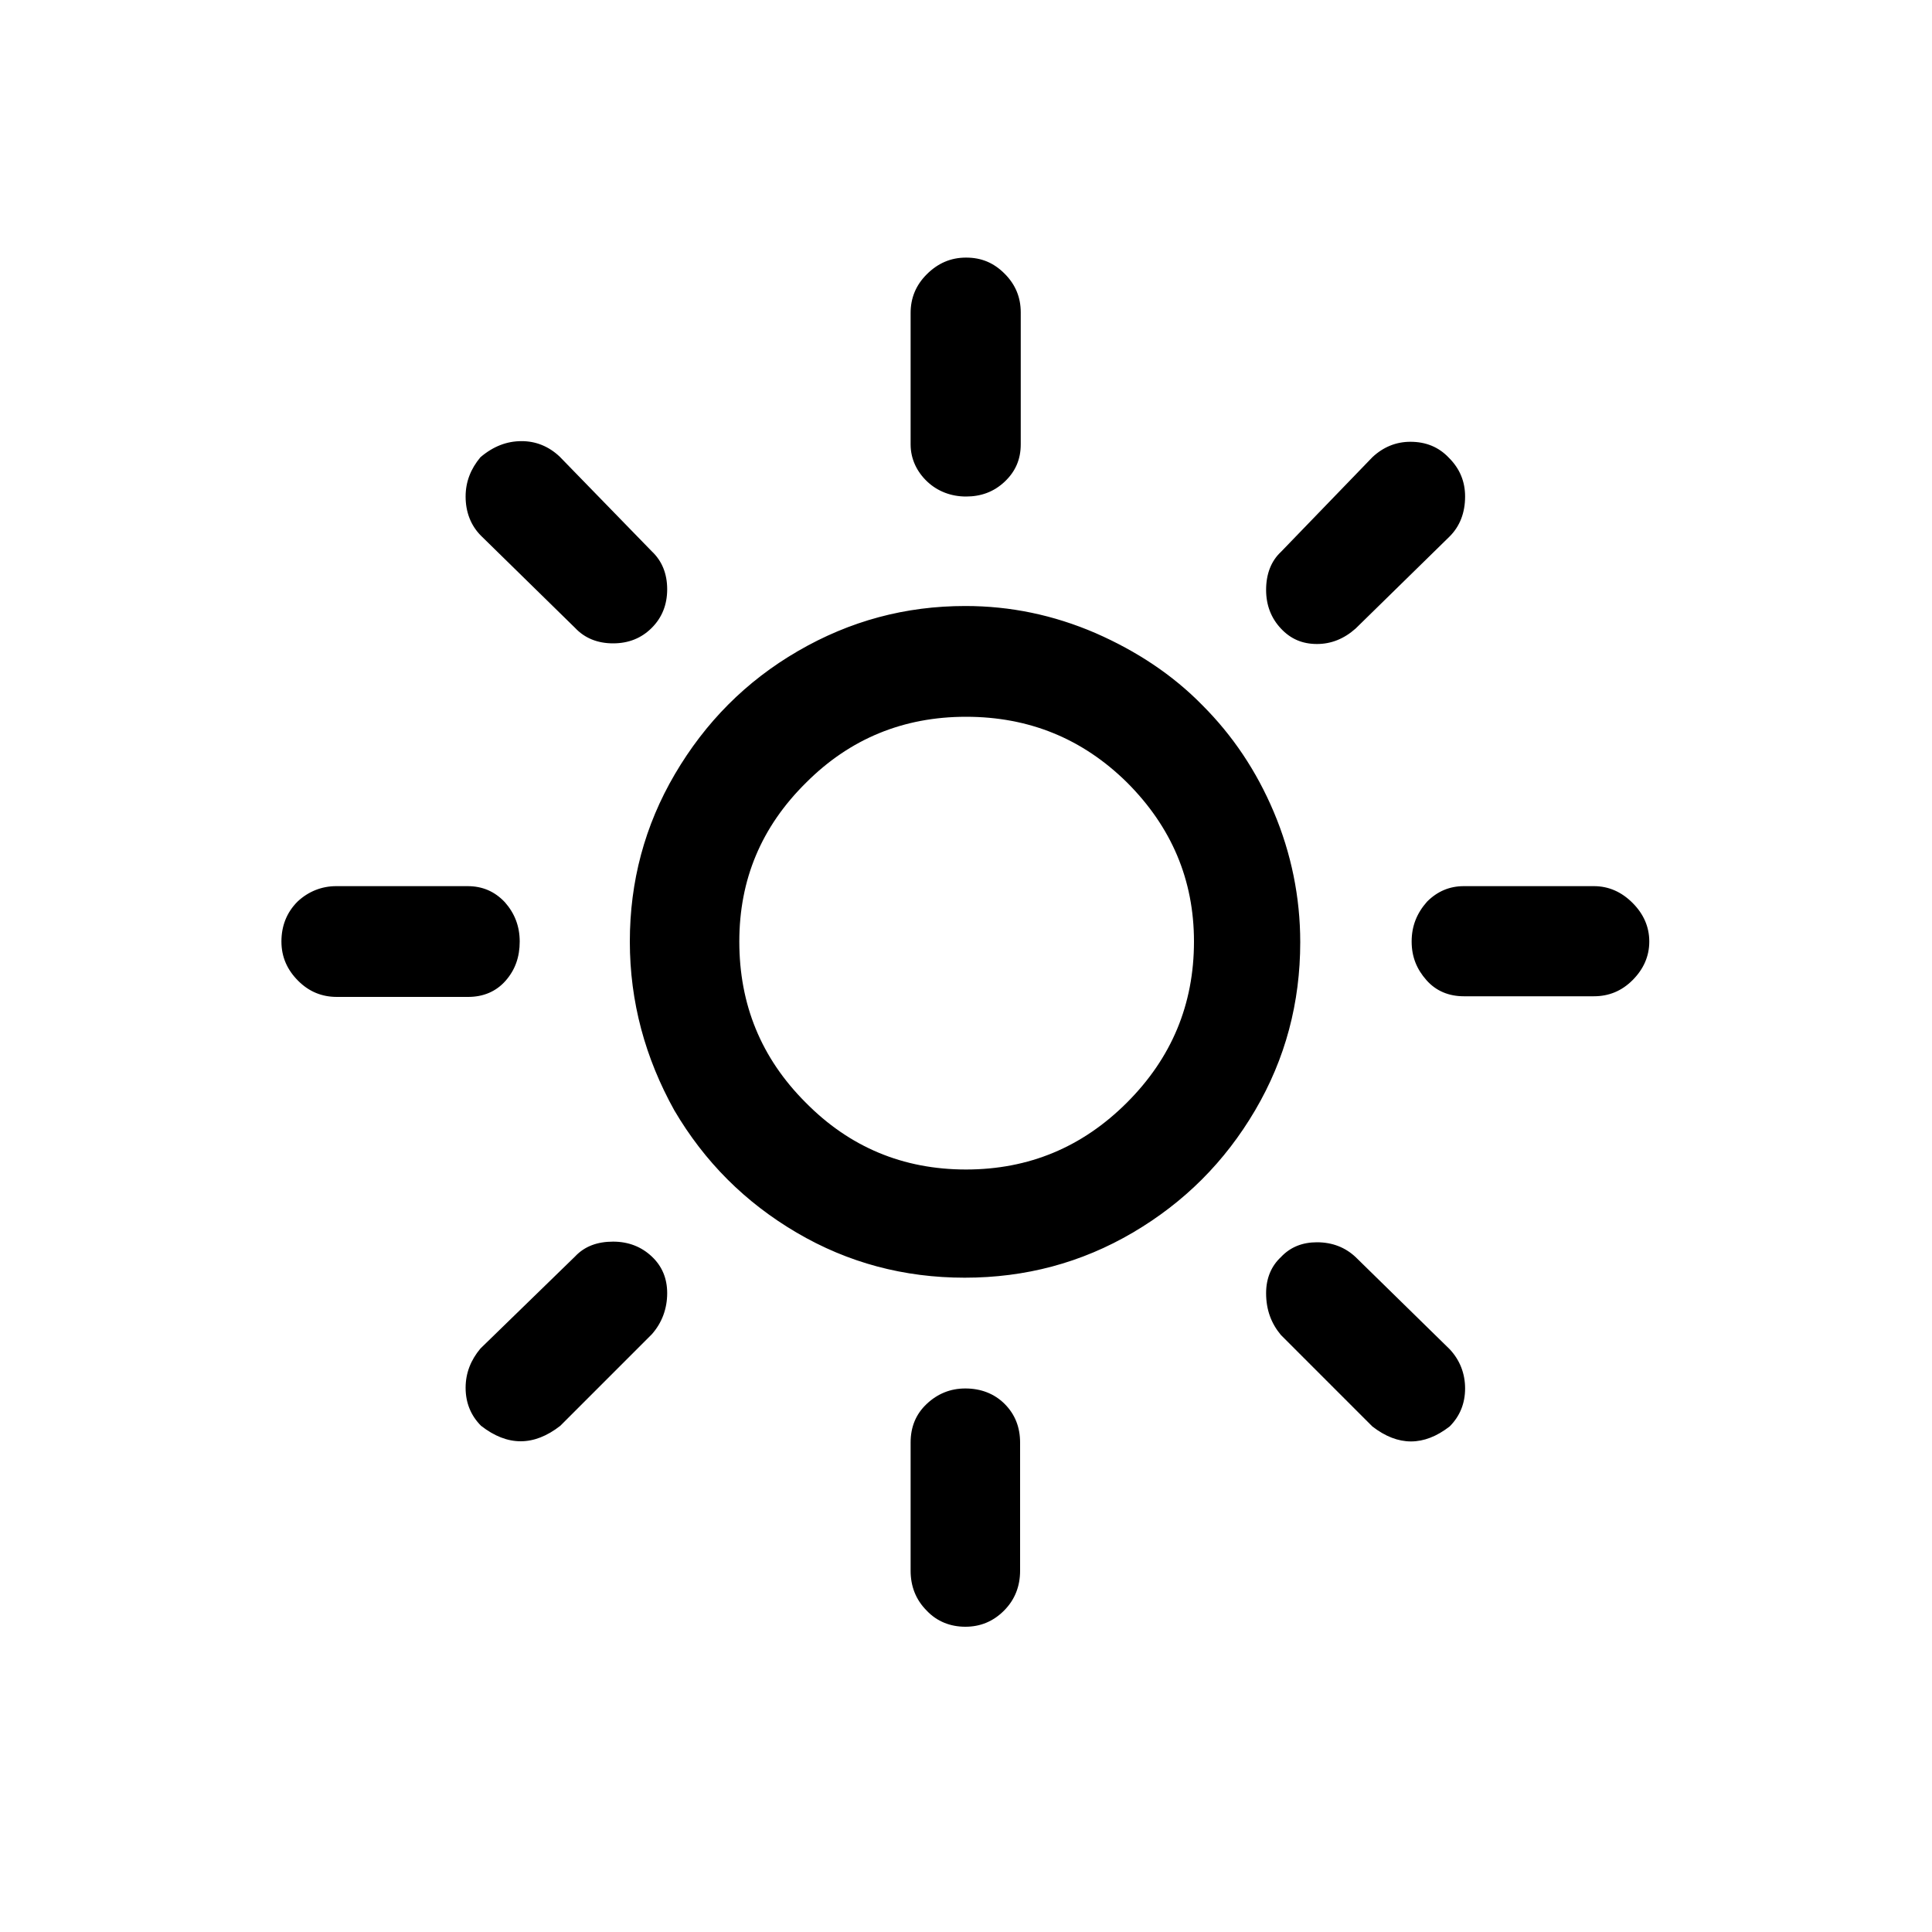
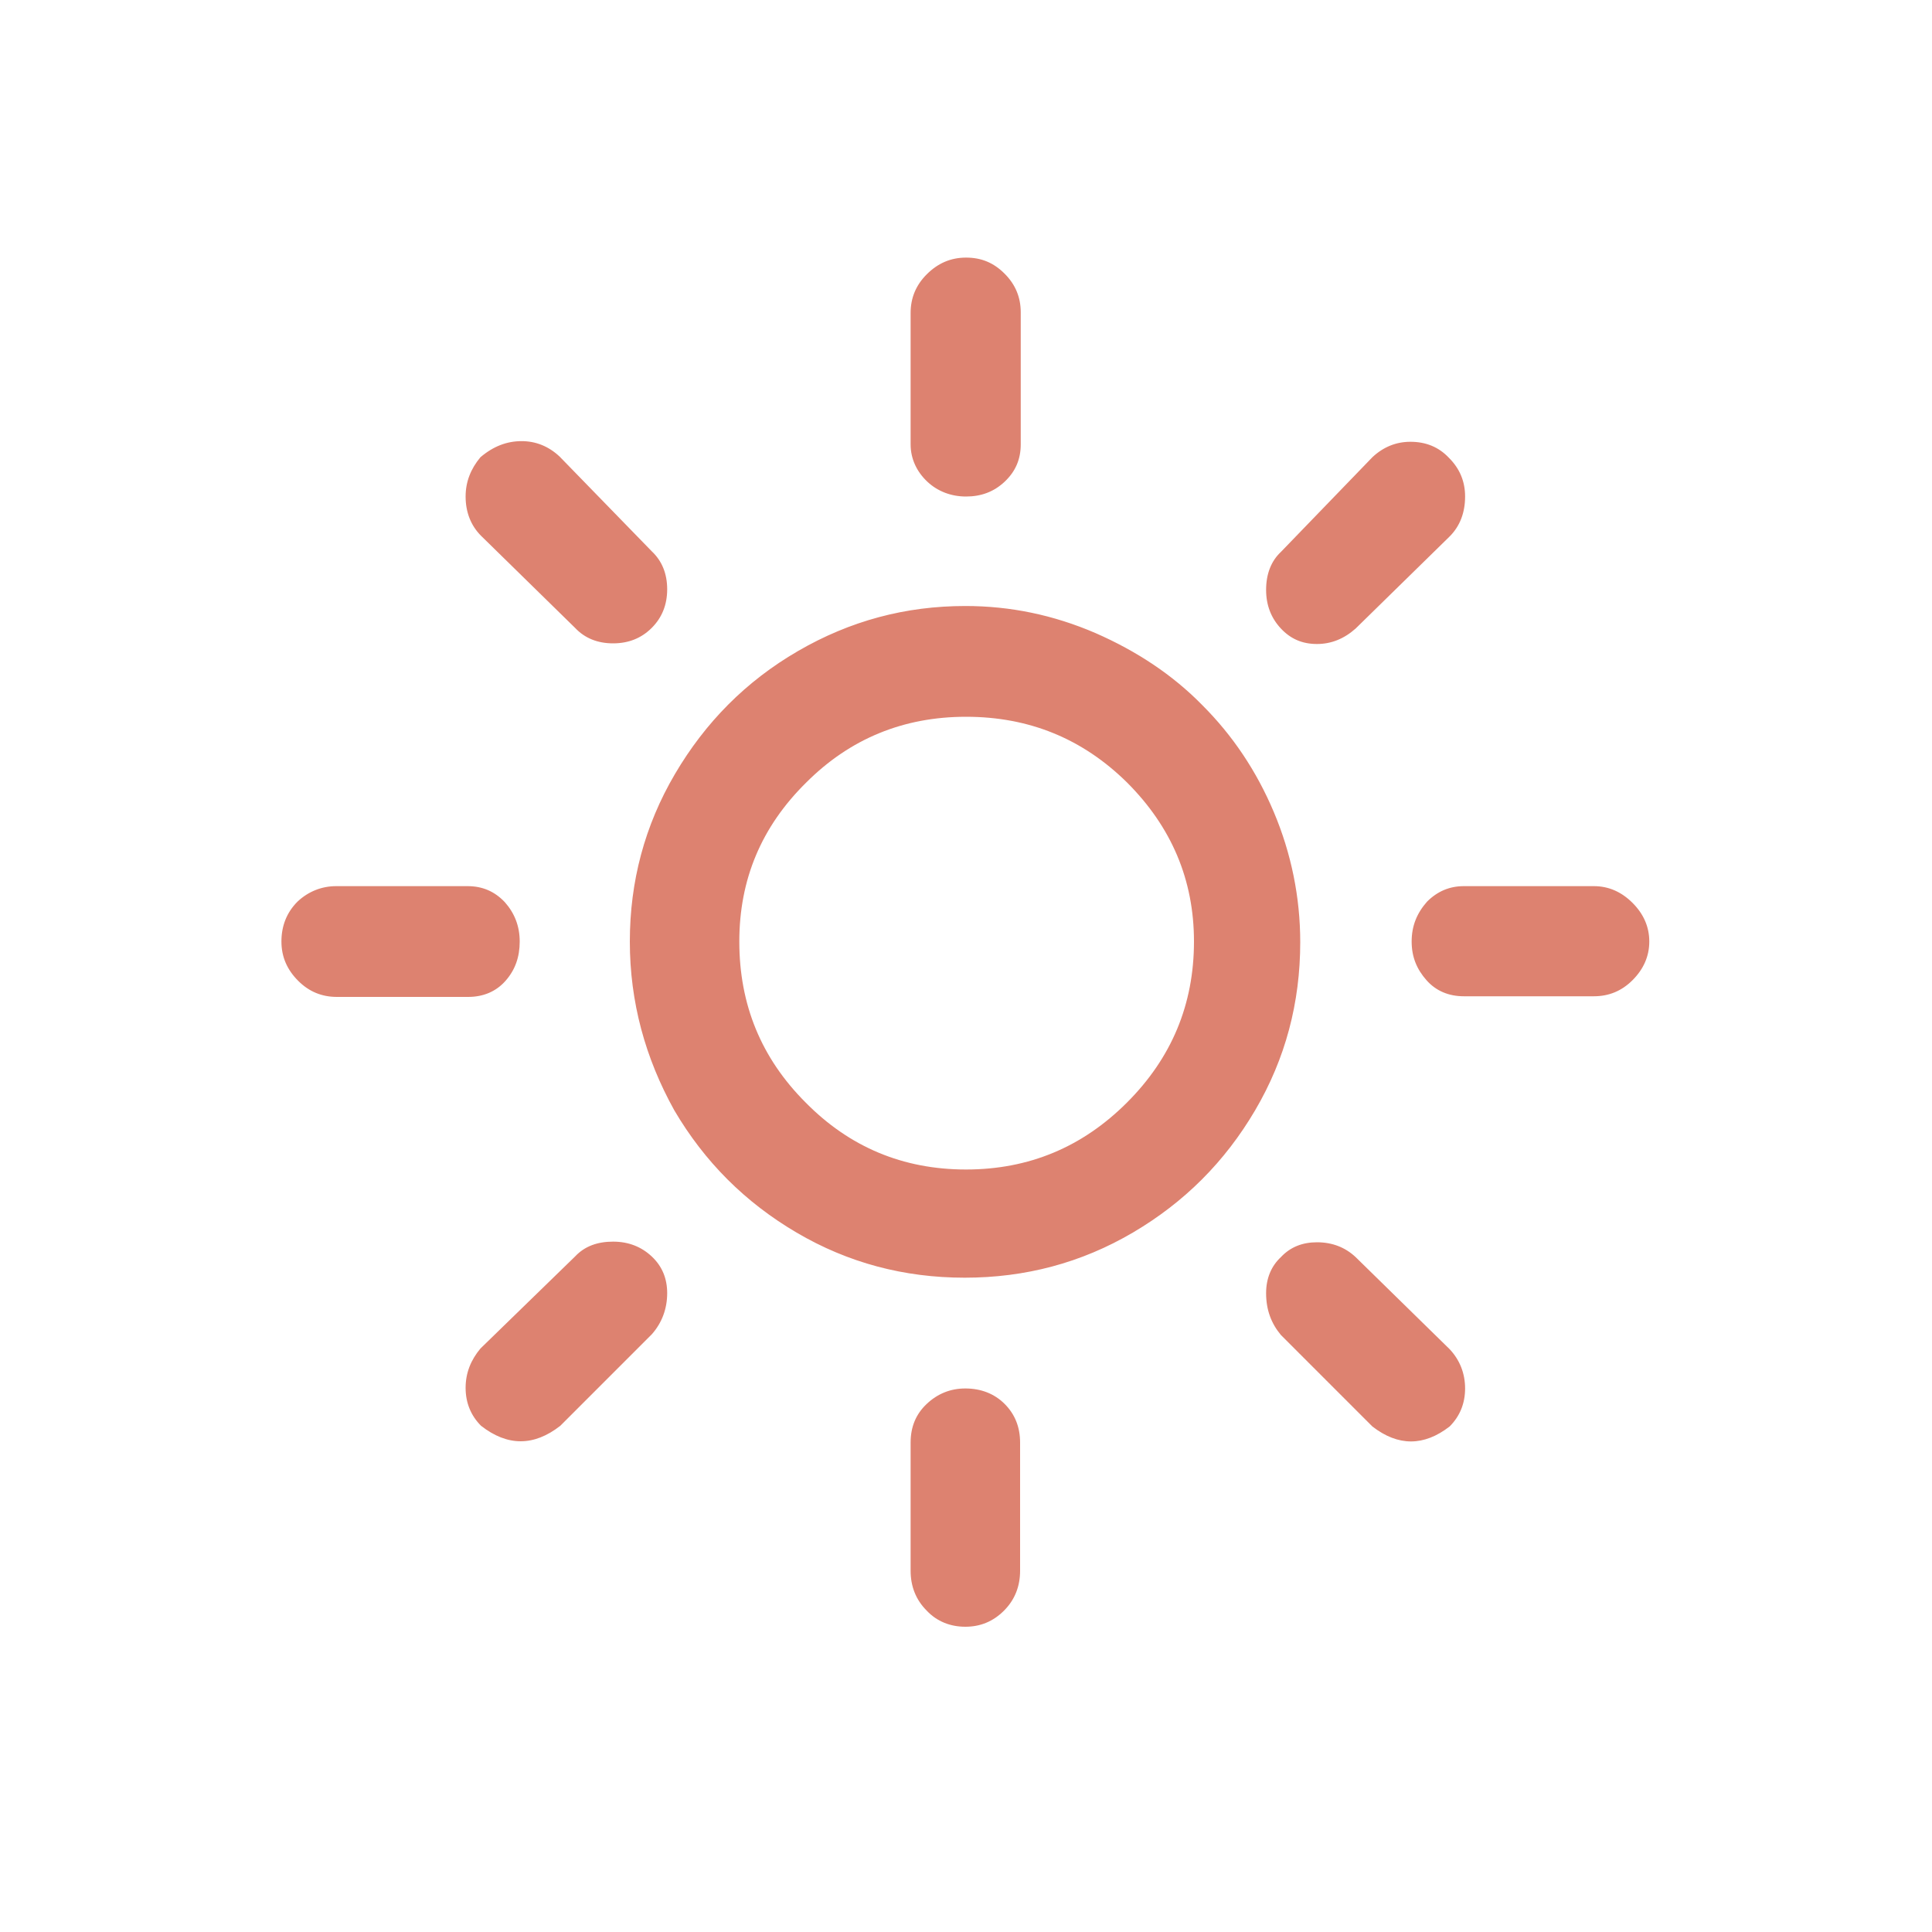
- <svg xmlns="http://www.w3.org/2000/svg" version="1.1" id="Layer_1" x="0px" y="0px" viewBox="0 0 30 30" style="enable-background:new 0 0 30 30;" xml:space="preserve">
+ <svg xmlns="http://www.w3.org/2000/svg" fill="#dd8270" version="1.1" id="Layer_1" x="0px" y="0px" viewBox="0 0 30 30" style="enable-background:new 0 0 30 30;" xml:space="preserve">
  <path d="M4.37,14.62c0-0.24,0.08-0.45,0.25-0.62c0.17-0.16,0.38-0.24,0.6-0.24h2.04c0.23,0,0.42,0.08,0.58,0.25  c0.15,0.17,0.23,0.37,0.23,0.61S8,15.06,7.85,15.23c-0.15,0.17-0.35,0.25-0.58,0.25H5.23c-0.23,0-0.43-0.08-0.6-0.25  C4.46,15.06,4.37,14.86,4.37,14.62z M7.23,21.55c0-0.23,0.08-0.43,0.23-0.61l1.47-1.43c0.15-0.16,0.35-0.23,0.59-0.23  c0.24,0,0.44,0.08,0.6,0.23s0.24,0.34,0.24,0.57c0,0.24-0.08,0.46-0.24,0.64L8.7,22.14c-0.41,0.32-0.82,0.32-1.23,0  C7.31,21.98,7.23,21.78,7.23,21.55z M7.23,7.71c0-0.23,0.08-0.43,0.23-0.61C7.66,6.93,7.87,6.85,8.1,6.85  c0.22,0,0.42,0.08,0.59,0.24l1.43,1.47c0.16,0.15,0.24,0.35,0.24,0.59c0,0.24-0.08,0.44-0.24,0.6s-0.36,0.24-0.6,0.24  c-0.24,0-0.44-0.08-0.59-0.24L7.47,8.32C7.31,8.16,7.23,7.95,7.23,7.71z M9.78,14.62c0-0.93,0.23-1.8,0.7-2.6s1.1-1.44,1.91-1.91  s1.67-0.7,2.6-0.7c0.7,0,1.37,0.14,2.02,0.42c0.64,0.28,1.2,0.65,1.66,1.12c0.47,0.47,0.84,1.02,1.11,1.66  c0.27,0.64,0.41,1.32,0.41,2.02c0,0.94-0.23,1.81-0.7,2.61c-0.47,0.8-1.1,1.43-1.9,1.9c-0.8,0.47-1.67,0.7-2.61,0.7  s-1.81-0.23-2.61-0.7c-0.8-0.47-1.43-1.1-1.9-1.9C10.02,16.43,9.78,15.56,9.78,14.62z M11.48,14.62c0,0.98,0.34,1.81,1.03,2.5  c0.68,0.69,1.51,1.04,2.49,1.04s1.81-0.35,2.5-1.04s1.04-1.52,1.04-2.5c0-0.96-0.35-1.78-1.04-2.47c-0.69-0.68-1.52-1.02-2.5-1.02  c-0.97,0-1.8,0.34-2.48,1.02C11.82,12.84,11.48,13.66,11.48,14.62z M14.14,22.4c0-0.24,0.08-0.44,0.25-0.6s0.37-0.24,0.6-0.24  c0.24,0,0.45,0.08,0.61,0.24s0.24,0.36,0.24,0.6v1.99c0,0.24-0.08,0.45-0.25,0.62c-0.17,0.17-0.37,0.25-0.6,0.25  s-0.44-0.08-0.6-0.25c-0.17-0.17-0.25-0.38-0.25-0.62V22.4z M14.14,6.9V4.86c0-0.23,0.08-0.43,0.25-0.6C14.56,4.09,14.76,4,15,4  s0.43,0.08,0.6,0.25c0.17,0.17,0.25,0.37,0.25,0.6V6.9c0,0.23-0.08,0.42-0.25,0.58S15.23,7.71,15,7.71s-0.44-0.08-0.6-0.23  S14.14,7.13,14.14,6.9z M19.66,20.08c0-0.23,0.08-0.42,0.23-0.56c0.15-0.16,0.34-0.23,0.56-0.23c0.24,0,0.44,0.08,0.6,0.23  l1.46,1.43c0.16,0.17,0.24,0.38,0.24,0.61c0,0.23-0.08,0.43-0.24,0.59c-0.4,0.31-0.8,0.31-1.2,0l-1.42-1.42  C19.74,20.55,19.66,20.34,19.66,20.08z M19.66,9.16c0-0.25,0.08-0.45,0.23-0.59l1.42-1.47c0.17-0.16,0.37-0.24,0.59-0.24  c0.24,0,0.44,0.08,0.6,0.25c0.17,0.17,0.25,0.37,0.25,0.6c0,0.25-0.08,0.46-0.24,0.62l-1.46,1.43c-0.18,0.16-0.38,0.24-0.6,0.24  c-0.23,0-0.41-0.08-0.56-0.24S19.66,9.4,19.66,9.16z M21.92,14.62c0-0.24,0.08-0.44,0.24-0.62c0.16-0.16,0.35-0.24,0.57-0.24h2.02  c0.23,0,0.43,0.09,0.6,0.26c0.17,0.17,0.26,0.37,0.26,0.6s-0.09,0.43-0.26,0.6c-0.17,0.17-0.37,0.25-0.6,0.25h-2.02  c-0.23,0-0.43-0.08-0.58-0.25S21.92,14.86,21.92,14.62z" />
</svg>
